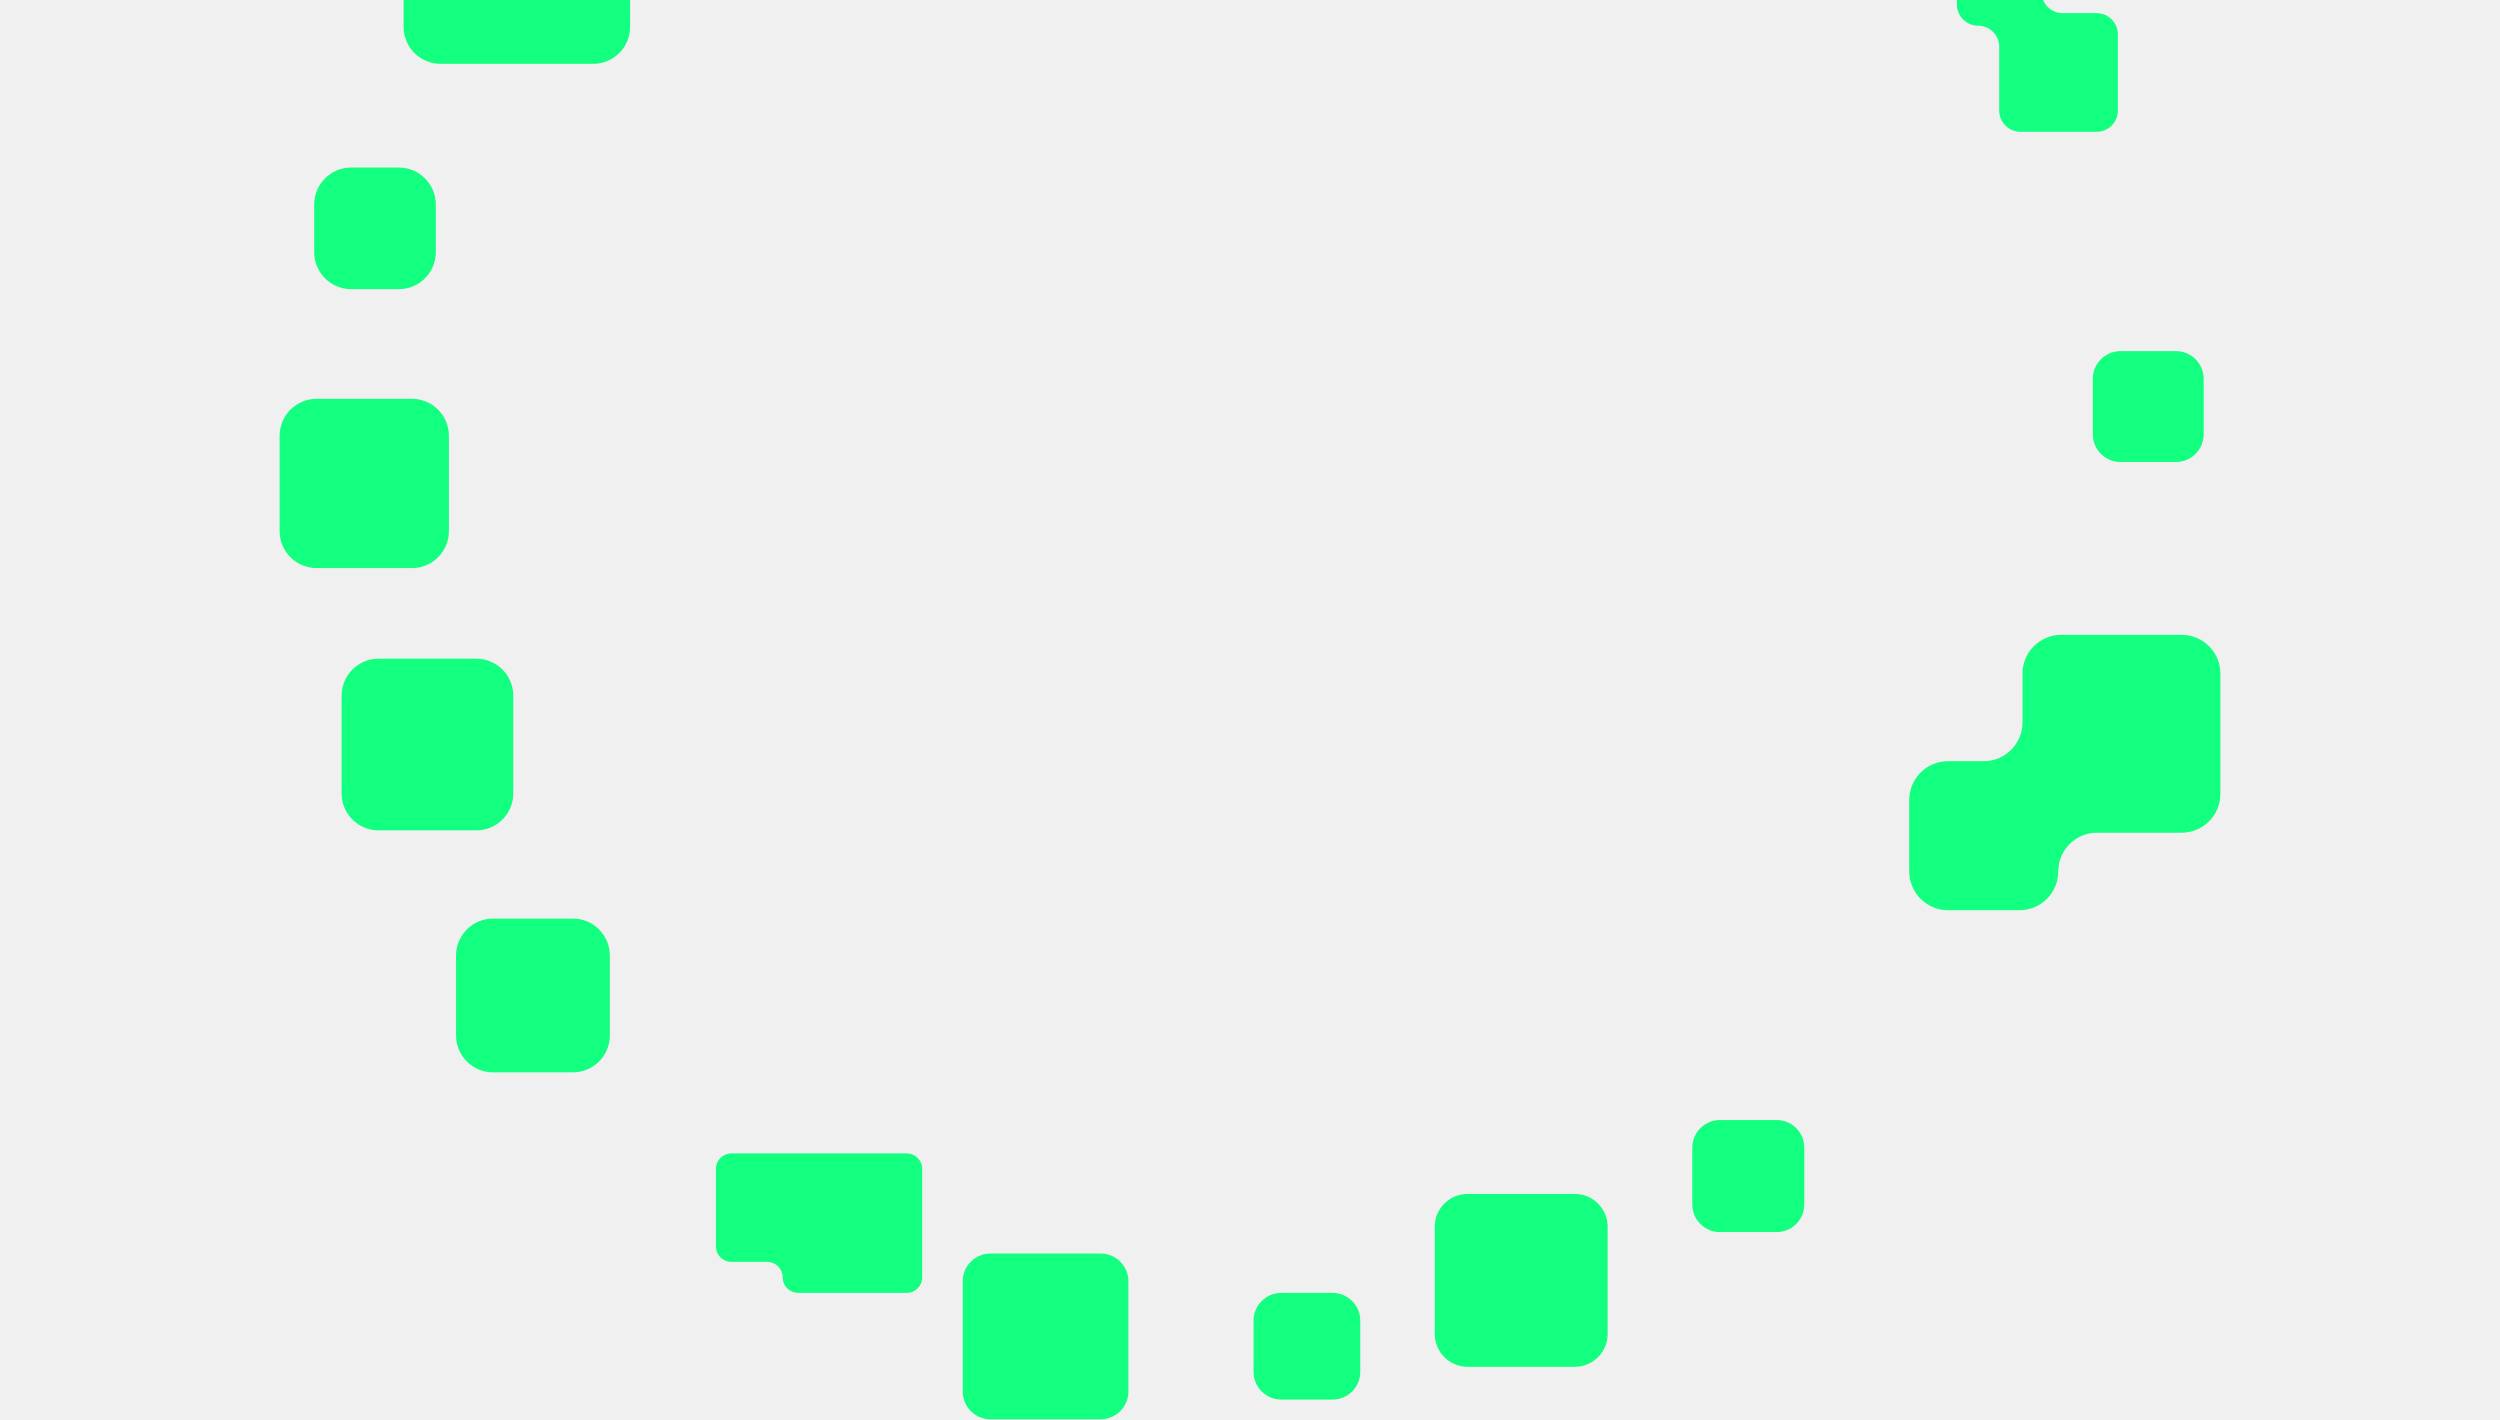
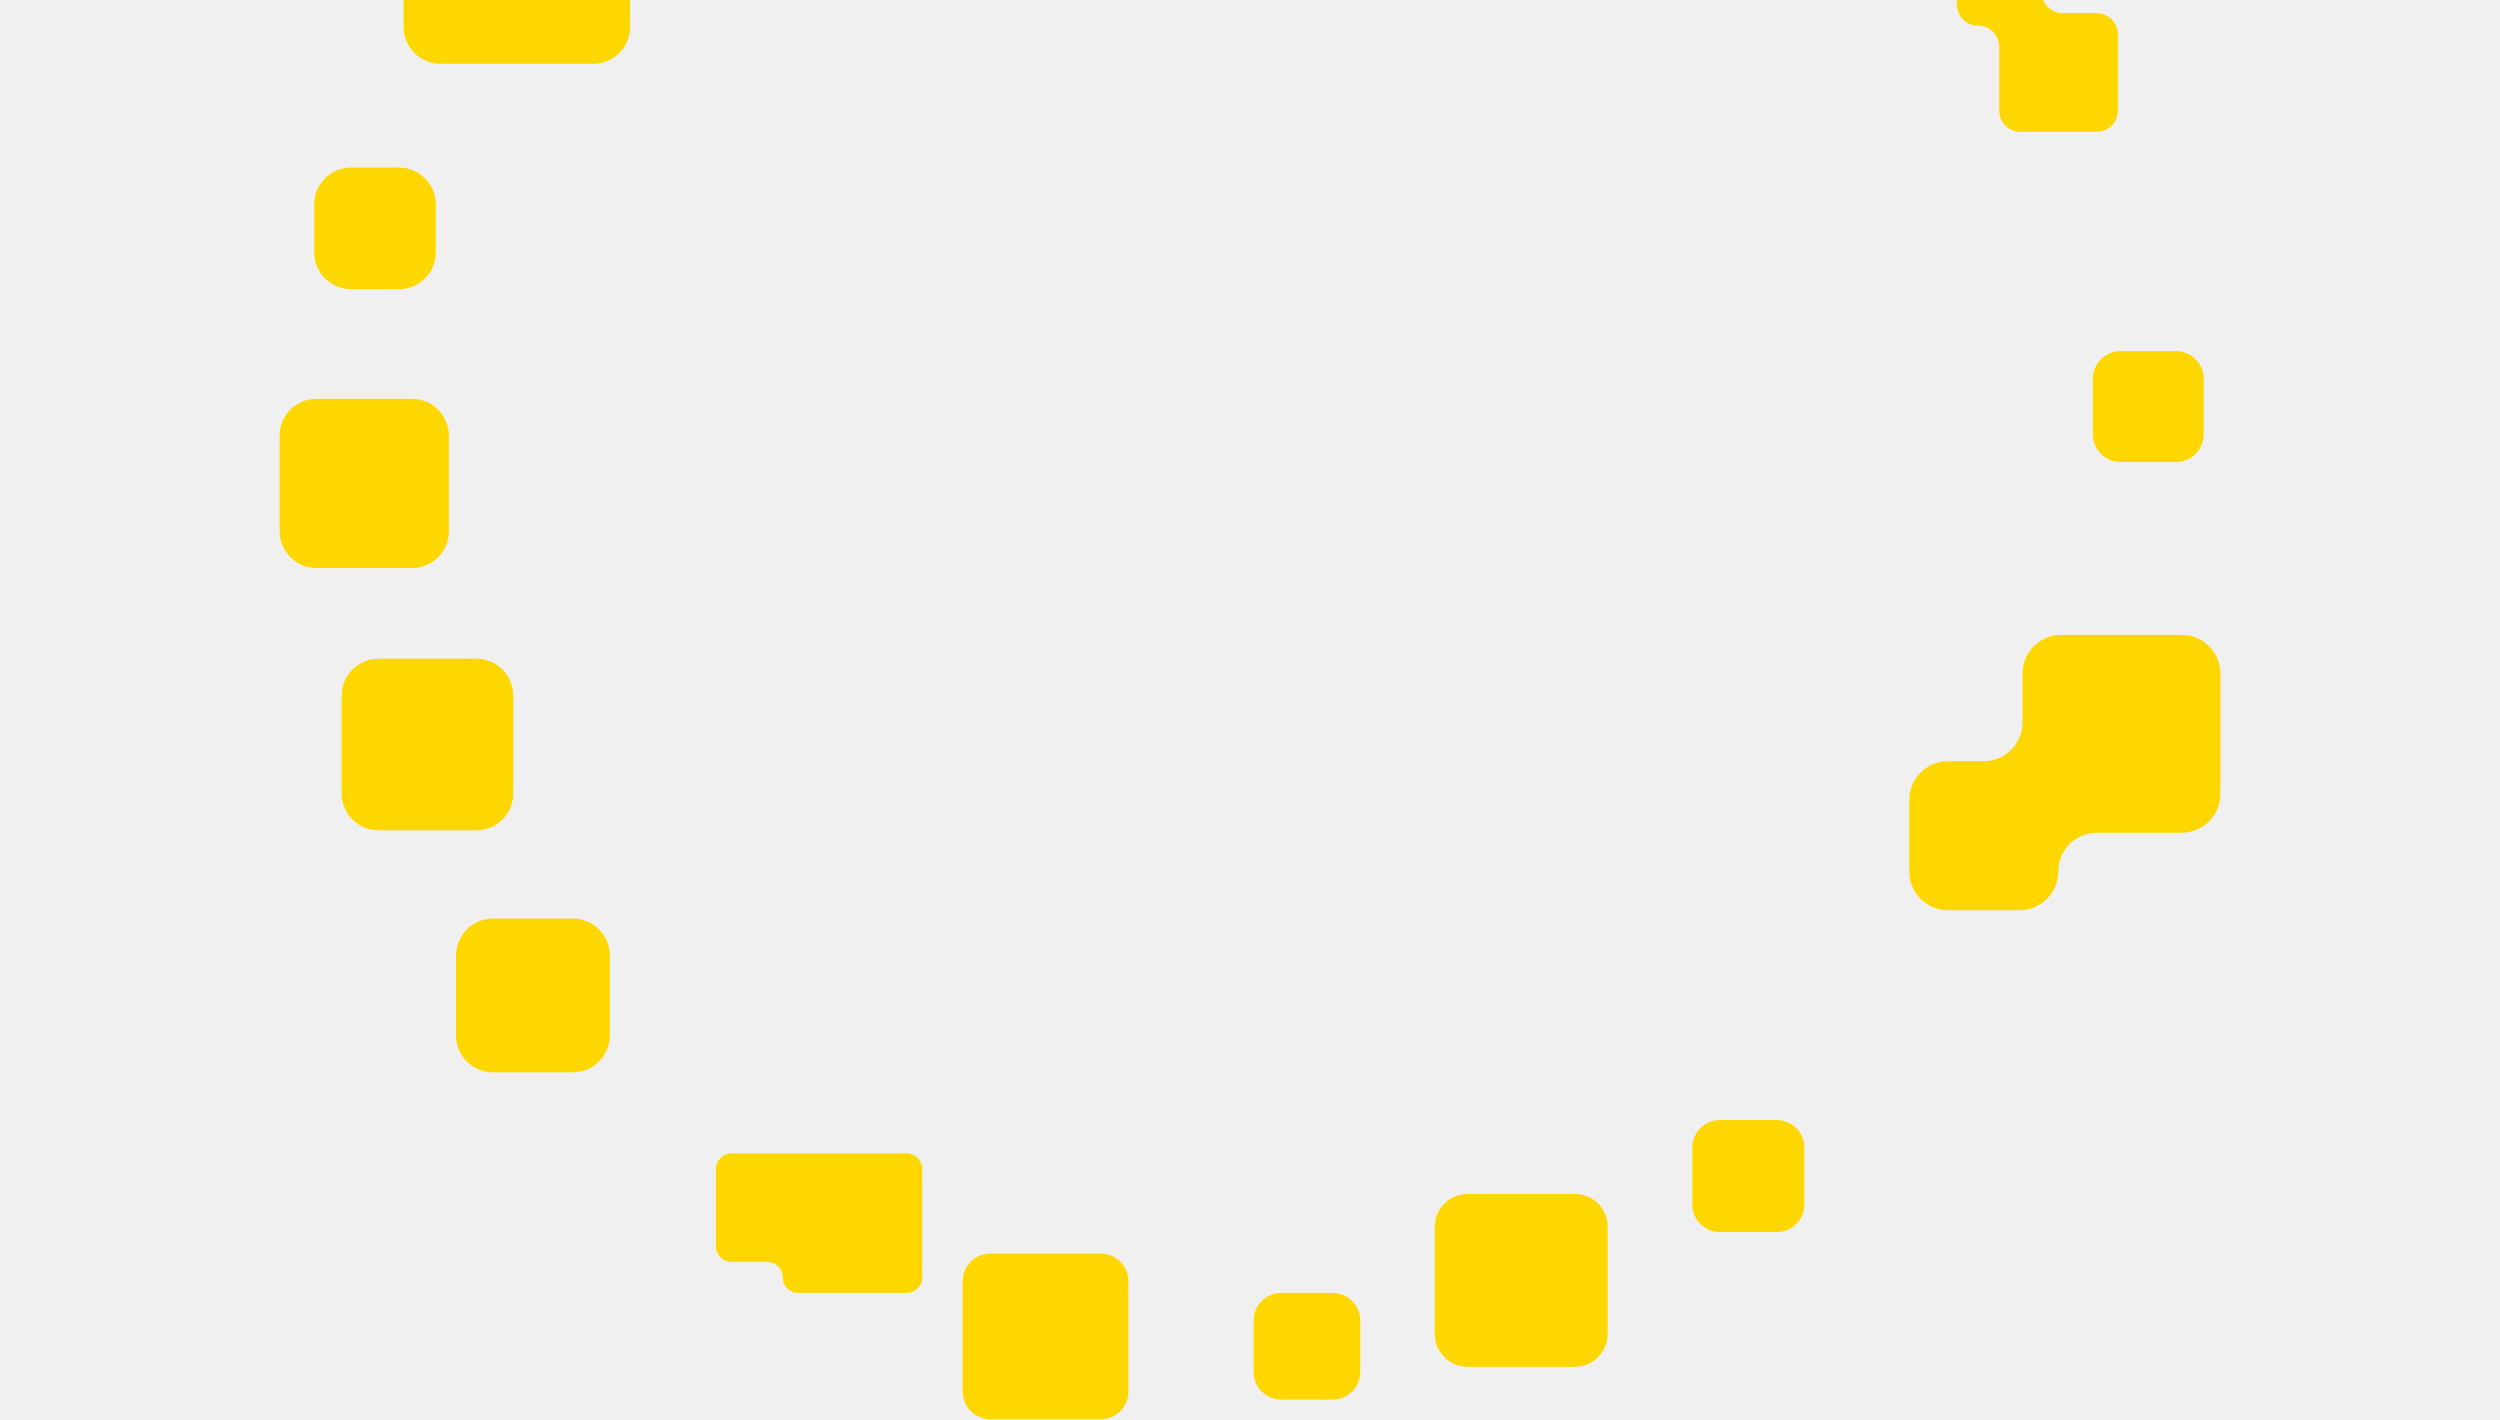
<svg xmlns="http://www.w3.org/2000/svg" width="1397" height="793" viewBox="0 0 1397 793" fill="none">
  <g clip-path="url(#clip0_2587_9302)">
-     <path d="M1129 73.643H1171.64C1178.17 73.643 1183.46 68.349 1183.46 61.818V19.181C1183.46 12.65 1178.17 7.356 1171.64 7.356H1152.65C1146.12 7.356 1140.82 2.061 1140.82 -4.47V-21.122C1140.82 -27.653 1135.53 -32.948 1129 -32.948H1105.35C1098.82 -32.948 1093.52 -27.653 1093.52 -21.122V2.529C1093.52 9.06 1098.82 14.354 1105.35 14.354C1111.88 14.354 1117.17 19.649 1117.17 26.18V61.818C1117.17 68.349 1122.47 73.643 1129 73.643Z" fill="#12FF80" />
-     <path d="M1215.93 196.21H1184.95C1176.4 196.21 1169.46 203.143 1169.46 211.696V242.674C1169.46 251.227 1176.4 258.16 1184.95 258.16H1215.93C1224.48 258.16 1231.41 251.227 1231.41 242.674V211.696C1231.41 203.143 1224.48 196.21 1215.93 196.21Z" fill="#12FF80" />
-     <path d="M1219.09 354.751H1151.81C1139.85 354.751 1130.17 364.446 1130.17 376.398V403.709C1130.17 415.667 1120.47 425.356 1108.52 425.356H1088.53C1076.58 425.356 1066.89 435.051 1066.89 447.002V486.97C1066.89 498.929 1076.58 508.617 1088.53 508.617H1128.5C1140.46 508.617 1150.15 498.922 1150.15 486.97C1150.15 475.012 1159.84 465.317 1171.8 465.317H1219.09C1231.05 465.317 1240.74 455.622 1240.74 443.67V376.391C1240.74 364.432 1231.04 354.744 1219.09 354.744V354.751Z" fill="#12FF80" />
-     <path d="M992.778 625.875H961.129C952.576 625.875 945.643 632.809 945.643 641.361V673.01C945.643 681.563 952.576 688.496 961.129 688.496H992.778C1001.33 688.496 1008.26 681.563 1008.26 673.01V641.361C1008.26 632.809 1001.33 625.875 992.778 625.875Z" fill="#12FF80" />
-     <path d="M880.018 667.172H820.073C809.954 667.172 801.751 675.375 801.751 685.494V745.439C801.751 755.558 809.954 763.761 820.073 763.761H880.018C890.137 763.761 898.34 755.558 898.34 745.439V685.494C898.34 675.375 890.137 667.172 880.018 667.172Z" fill="#12FF80" />
-     <path d="M744.628 722.468H715.983C707.43 722.468 700.497 729.401 700.497 737.954V766.599C700.497 775.152 707.43 782.085 715.983 782.085H744.628C753.181 782.085 760.114 775.152 760.114 766.599V737.954C760.114 729.401 753.181 722.468 744.628 722.468Z" fill="#12FF80" />
-     <path d="M615.063 700.482H553.442C544.889 700.482 537.956 707.416 537.956 715.968V777.59C537.956 786.142 544.889 793.076 553.442 793.076H615.063C623.616 793.076 630.549 786.142 630.549 777.59V715.968C630.549 707.416 623.616 700.482 615.063 700.482Z" fill="#12FF80" />
-     <path d="M437.372 644.522H408.727C403.942 644.522 400.065 648.399 400.065 653.184V696.484C400.065 701.269 403.942 705.145 408.727 705.145H428.711C433.496 705.145 437.372 709.022 437.372 713.807C437.372 718.591 441.249 722.468 446.034 722.468H506.656C511.441 722.468 515.318 718.591 515.318 713.807V653.184C515.318 648.399 511.441 644.522 506.656 644.522H437.379H437.372Z" fill="#12FF80" />
-     <path d="M320.128 513.298H275.493C264.09 513.298 254.846 522.542 254.846 533.945V578.587C254.846 589.99 264.09 599.234 275.493 599.234H320.128C331.531 599.234 340.775 589.99 340.775 578.587V533.945C340.775 522.542 331.531 513.298 320.128 513.298Z" fill="#12FF80" />
-     <path d="M266.169 368.08H211.539C200.136 368.08 190.892 377.324 190.892 388.728V443.357C190.892 454.761 200.136 464.005 211.539 464.005H266.169C277.572 464.005 286.817 454.761 286.817 443.357V388.728C286.817 377.324 277.572 368.08 266.169 368.08Z" fill="#12FF80" />
-     <path d="M230.197 222.856H176.902C165.499 222.856 156.254 232.1 156.254 243.503V296.799C156.254 308.202 165.499 317.447 176.902 317.447H230.197C241.601 317.447 250.845 308.202 250.845 296.799V243.503C250.845 232.1 241.601 222.856 230.197 222.856Z" fill="#12FF80" />
-     <path d="M222.877 93.623H196.222C184.819 93.623 175.575 102.867 175.575 114.271V140.925C175.575 152.329 184.819 161.573 196.222 161.573H222.877C234.281 161.573 243.525 152.329 243.525 140.925V114.271C243.525 102.867 234.281 93.623 222.877 93.623Z" fill="#12FF80" />
-     <path d="M331.451 -90.9H246.178C234.775 -90.9 225.531 -81.655 225.531 -70.252V15.021C225.531 26.424 234.775 35.669 246.178 35.669H331.451C342.855 35.669 352.099 26.424 352.099 15.021V-70.252C352.099 -81.655 342.855 -90.9 331.451 -90.9Z" fill="#12FF80" />
+     <path d="M1129 73.643H1171.64C1178.17 73.643 1183.46 68.349 1183.46 61.818V19.181C1183.46 12.65 1178.17 7.356 1171.64 7.356H1152.65C1146.12 7.356 1140.82 2.061 1140.82 -4.47V-21.122C1140.82 -27.653 1135.53 -32.948 1129 -32.948H1105.35C1098.82 -32.948 1093.52 -27.653 1093.52 -21.122V2.529C1093.52 9.06 1098.82 14.354 1105.35 14.354C1111.88 14.354 1117.17 19.649 1117.17 26.18V61.818C1117.17 68.349 1122.47 73.643 1129 73.643Z" fill="#FFD700" />
+     <path d="M1215.93 196.21H1184.95C1176.4 196.21 1169.46 203.143 1169.46 211.696V242.674C1169.46 251.227 1176.4 258.16 1184.95 258.16H1215.93C1224.48 258.16 1231.41 251.227 1231.41 242.674V211.696C1231.41 203.143 1224.48 196.21 1215.93 196.21Z" fill="#FFD700" />
+     <path d="M1219.09 354.751H1151.81C1139.85 354.751 1130.17 364.446 1130.17 376.398V403.709C1130.17 415.667 1120.47 425.356 1108.52 425.356H1088.53C1076.58 425.356 1066.89 435.051 1066.89 447.002V486.97C1066.89 498.929 1076.58 508.617 1088.53 508.617H1128.5C1140.46 508.617 1150.15 498.922 1150.15 486.97C1150.15 475.012 1159.84 465.317 1171.8 465.317H1219.09C1231.05 465.317 1240.74 455.622 1240.74 443.67V376.391C1240.74 364.432 1231.04 354.744 1219.09 354.744V354.751Z" fill="#FFD700" />
+     <path d="M992.778 625.875H961.129C952.576 625.875 945.643 632.809 945.643 641.361V673.01C945.643 681.563 952.576 688.496 961.129 688.496H992.778C1001.33 688.496 1008.26 681.563 1008.26 673.01V641.361C1008.26 632.809 1001.33 625.875 992.778 625.875Z" fill="#FFD700" />
+     <path d="M880.018 667.172H820.073C809.954 667.172 801.751 675.375 801.751 685.494V745.439C801.751 755.558 809.954 763.761 820.073 763.761H880.018C890.137 763.761 898.34 755.558 898.34 745.439V685.494C898.34 675.375 890.137 667.172 880.018 667.172Z" fill="#FFD700" />
+     <path d="M744.628 722.468H715.983C707.43 722.468 700.497 729.401 700.497 737.954V766.599C700.497 775.152 707.43 782.085 715.983 782.085H744.628C753.181 782.085 760.114 775.152 760.114 766.599V737.954C760.114 729.401 753.181 722.468 744.628 722.468Z" fill="#FFD700" />
+     <path d="M615.063 700.482H553.442C544.889 700.482 537.956 707.416 537.956 715.968V777.59C537.956 786.142 544.889 793.076 553.442 793.076H615.063C623.616 793.076 630.549 786.142 630.549 777.59V715.968C630.549 707.416 623.616 700.482 615.063 700.482Z" fill="#FFD700" />
+     <path d="M437.372 644.522H408.727C403.942 644.522 400.065 648.399 400.065 653.184V696.484C400.065 701.269 403.942 705.145 408.727 705.145H428.711C433.496 705.145 437.372 709.022 437.372 713.807C437.372 718.591 441.249 722.468 446.034 722.468H506.656C511.441 722.468 515.318 718.591 515.318 713.807V653.184C515.318 648.399 511.441 644.522 506.656 644.522H437.379H437.372Z" fill="#FFD700" />
+     <path d="M320.128 513.298H275.493C264.09 513.298 254.846 522.542 254.846 533.945V578.587C254.846 589.99 264.09 599.234 275.493 599.234H320.128C331.531 599.234 340.775 589.99 340.775 578.587V533.945C340.775 522.542 331.531 513.298 320.128 513.298Z" fill="#FFD700" />
+     <path d="M266.169 368.08H211.539C200.136 368.08 190.892 377.324 190.892 388.728V443.357C190.892 454.761 200.136 464.005 211.539 464.005H266.169C277.572 464.005 286.817 454.761 286.817 443.357V388.728C286.817 377.324 277.572 368.08 266.169 368.08Z" fill="#FFD700" />
+     <path d="M230.197 222.856H176.902C165.499 222.856 156.254 232.1 156.254 243.503V296.799C156.254 308.202 165.499 317.447 176.902 317.447H230.197C241.601 317.447 250.845 308.202 250.845 296.799V243.503C250.845 232.1 241.601 222.856 230.197 222.856Z" fill="#FFD700" />
+     <path d="M222.877 93.623H196.222C184.819 93.623 175.575 102.867 175.575 114.271V140.925C175.575 152.329 184.819 161.573 196.222 161.573H222.877C234.281 161.573 243.525 152.329 243.525 140.925V114.271C243.525 102.867 234.281 93.623 222.877 93.623Z" fill="#FFD700" />
+     <path d="M331.451 -90.9H246.178C234.775 -90.9 225.531 -81.655 225.531 -70.252V15.021C225.531 26.424 234.775 35.669 246.178 35.669H331.451C342.855 35.669 352.099 26.424 352.099 15.021V-70.252C352.099 -81.655 342.855 -90.9 331.451 -90.9Z" fill="#FFD700" />
  </g>
  <defs>
    <clipPath id="clip0_2587_9302">
      <rect width="1397" height="1242" fill="white" transform="translate(0 -449)" />
    </clipPath>
  </defs>
</svg>
